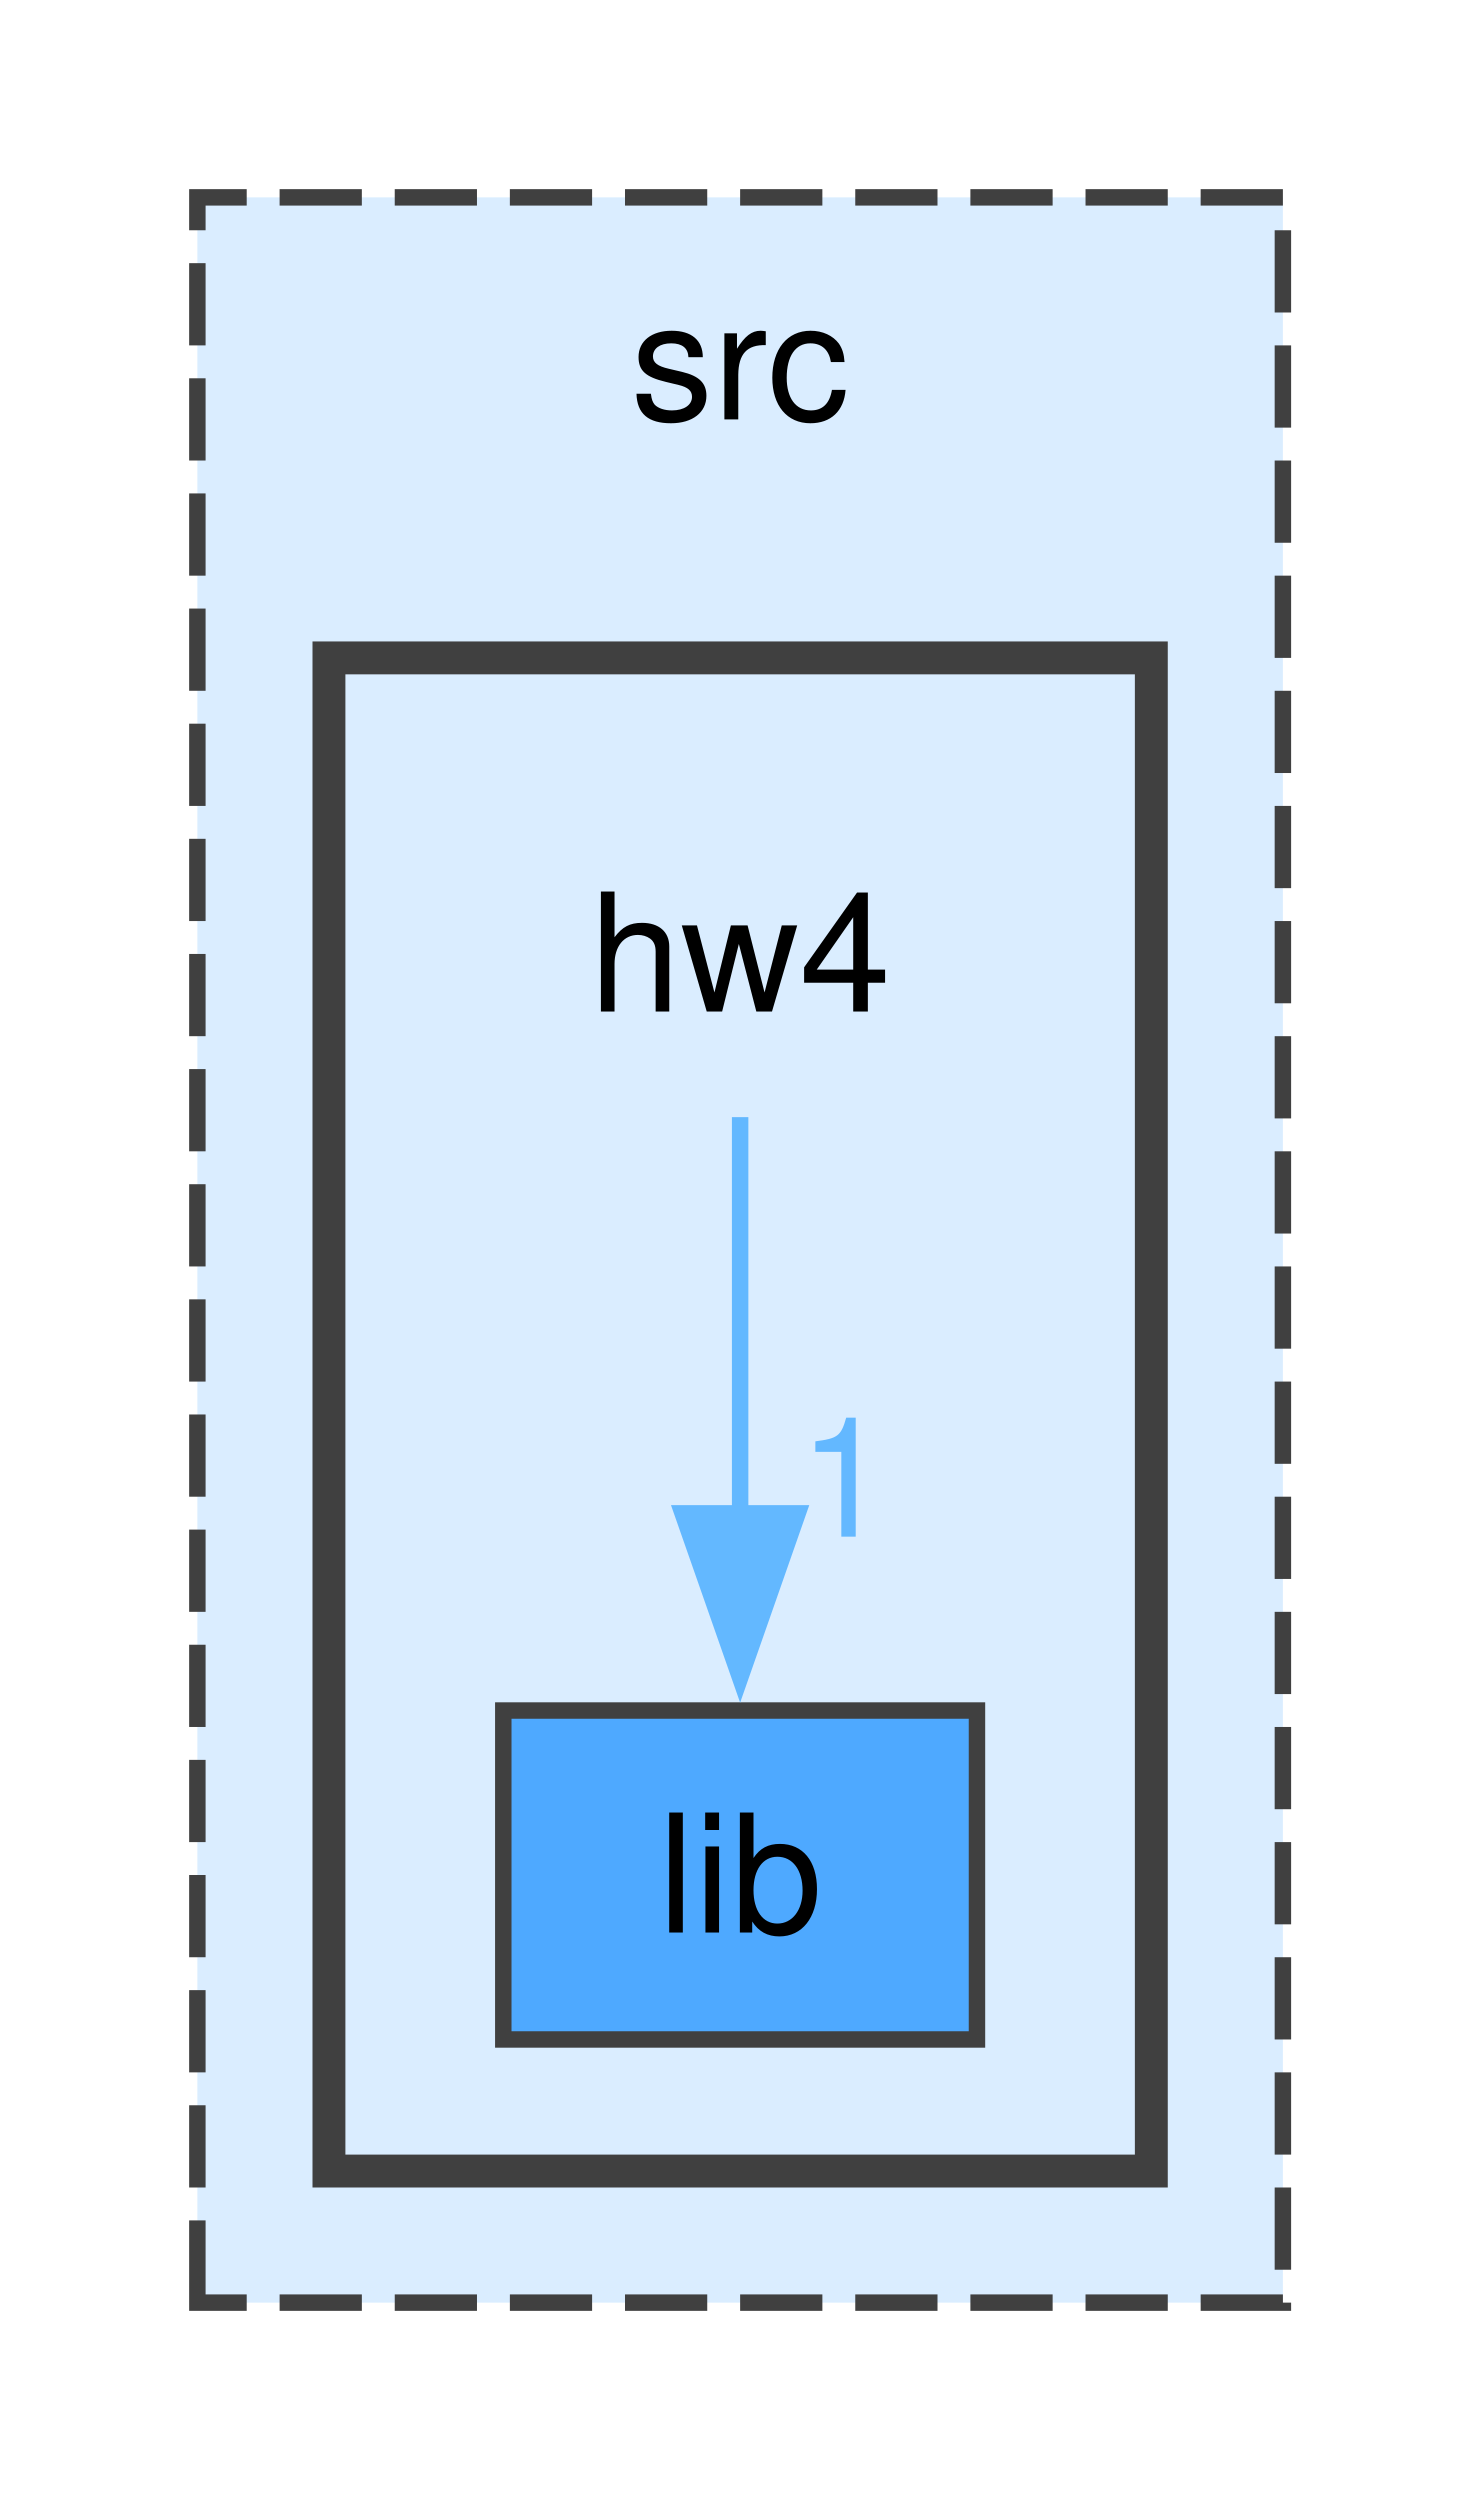
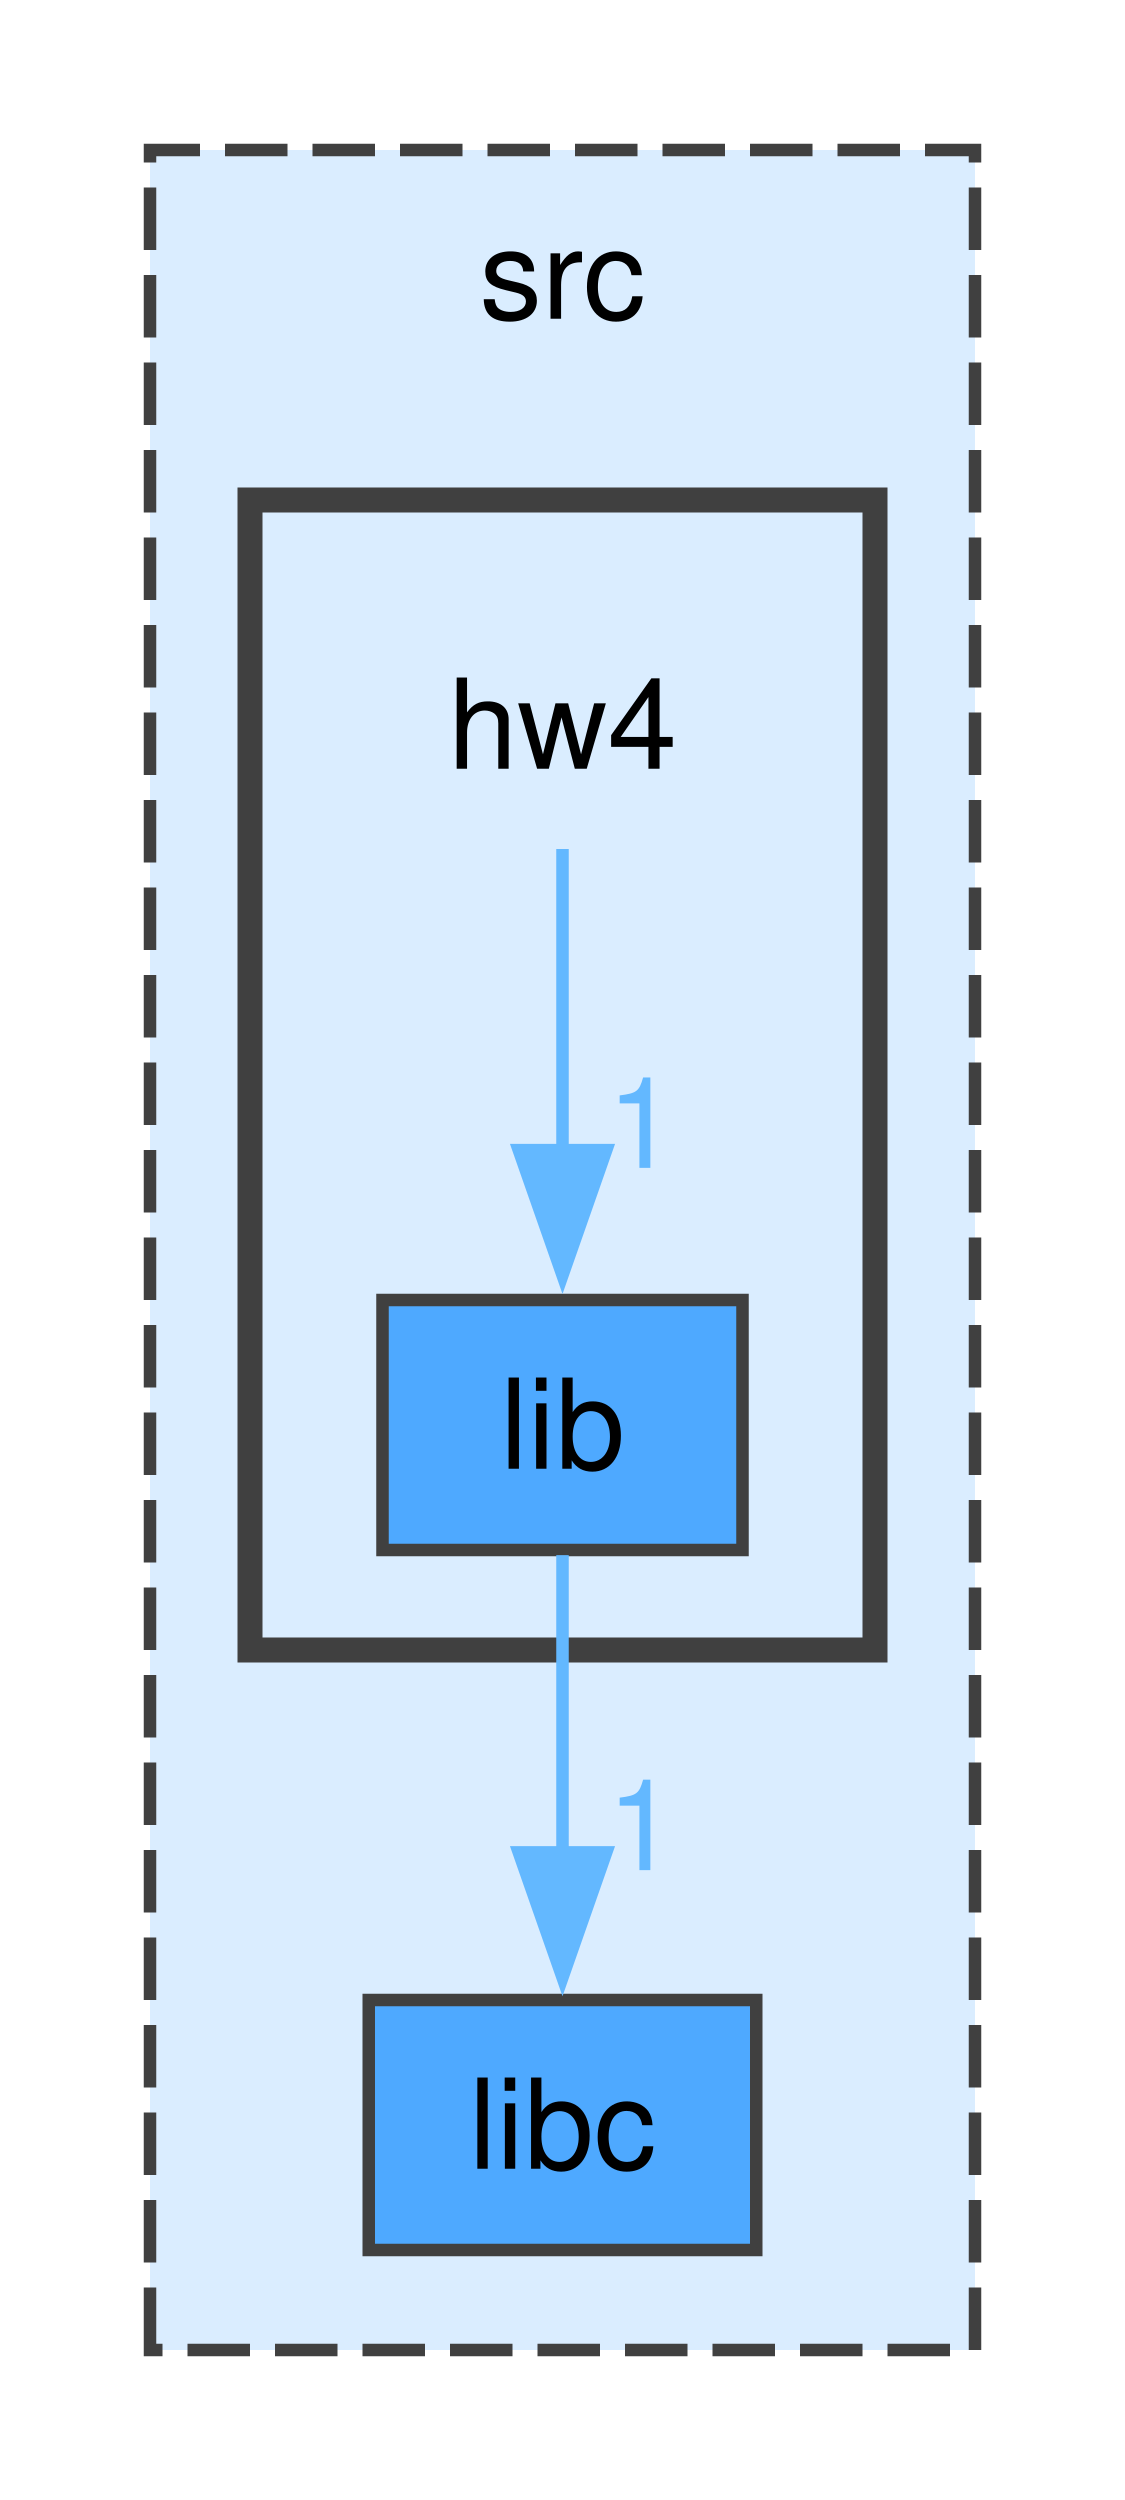
- <svg xmlns="http://www.w3.org/2000/svg" xmlns:xlink="http://www.w3.org/1999/xlink" width="90pt" height="152pt" viewBox="0.00 0.00 90.00 152.00">
-   <g id="graph0" class="graph" transform="scale(1 1) rotate(0) translate(4 148)">
+ <svg xmlns="http://www.w3.org/2000/svg" xmlns:xlink="http://www.w3.org/1999/xlink" width="90pt" height="200pt" viewBox="0.00 0.00 90.00 200.00">
+   <g id="graph0" class="graph" transform="scale(1 1) rotate(0) translate(4 196)">
    <g id="clust1" class="cluster">
      <g id="a_clust1">
        <a xlink:href="dir_68267d1309a1af8e8297ef4c3efbcdba.html" target="_top" xlink:title="src">
-           <polygon fill="#daedff" stroke="#404040" stroke-dasharray="5,2" points="8,-8 8,-136 74,-136 74,-8 8,-8" />
-           <text text-anchor="middle" x="41" y="-122.5" font-family="Helvetica,sans-Serif" font-size="10.00">src</text>
+           <polygon fill="#daedff" stroke="#404040" stroke-dasharray="5,2" points="8,-8 8,-184 74,-184 74,-8 8,-8" />
+           <text text-anchor="middle" x="41" y="-170.5" font-family="Helvetica,sans-Serif" font-size="10.00">src</text>
        </a>
      </g>
    </g>
    <g id="clust2" class="cluster">
      <g id="a_clust2">
        <a xlink:href="dir_44461c01905a8c41fbd74b57f1d7b44c.html" target="_top">
-           <polygon fill="#daedff" stroke="#404040" stroke-width="2" points="16,-16 16,-108 66,-108 66,-16 16,-16" />
+           <polygon fill="#daedff" stroke="#404040" stroke-width="2" points="16,-64 16,-156 66,-156 66,-64 16,-64" />
        </a>
      </g>
    </g>
    <g id="node1" class="node">
-       <text text-anchor="middle" x="41" y="-86.5" font-family="Helvetica,sans-Serif" font-size="10.00">hw4</text>
+       <g id="a_node1">
+         <a xlink:href="dir_ee3448fa1dc3d93b4fb7d6fba5be0d5c.html" target="_top" xlink:title="libc">
+           <polygon fill="#4ea9ff" stroke="#404040" points="56.5,-36 25.5,-36 25.5,-16 56.5,-16 56.5,-36" />
+           <text text-anchor="middle" x="41" y="-22.5" font-family="Helvetica,sans-Serif" font-size="10.00">libc</text>
+         </a>
+       </g>
    </g>
    <g id="node2" class="node">
-       <g id="a_node2">
+       <text text-anchor="middle" x="41" y="-134.5" font-family="Helvetica,sans-Serif" font-size="10.00">hw4</text>
+     </g>
+     <g id="node3" class="node">
+       <g id="a_node3">
        <a xlink:href="dir_75ec2f6eb77dbc26a602c0d5a181318d.html" target="_top" xlink:title="lib">
-           <polygon fill="#4ea9ff" stroke="#404040" points="55.4,-44 26.6,-44 26.6,-24 55.4,-24 55.4,-44" />
-           <text text-anchor="middle" x="41" y="-30.5" font-family="Helvetica,sans-Serif" font-size="10.00">lib</text>
+           <polygon fill="#4ea9ff" stroke="#404040" points="55.4,-92 26.6,-92 26.6,-72 55.4,-72 55.4,-92" />
+           <text text-anchor="middle" x="41" y="-78.5" font-family="Helvetica,sans-Serif" font-size="10.00">lib</text>
        </a>
      </g>
    </g>
    <g id="edge1" class="edge">
-       <path fill="none" stroke="#63b8ff" d="M41,-80.08C41,-73.48 41,-64.21 41,-55.79" />
-       <polygon fill="#63b8ff" stroke="#63b8ff" points="44.5,-55.99 41,-45.99 37.5,-55.99 44.5,-55.99" />
+       <path fill="none" stroke="#63b8ff" d="M41,-128.08C41,-121.48 41,-112.21 41,-103.79" />
+       <polygon fill="#63b8ff" stroke="#63b8ff" points="44.5,-103.99 41,-93.99 37.5,-103.99 44.5,-103.99" />
      <g id="a_edge1-headlabel">
-         <a xlink:href="dir_000003_000006.html" target="_top" xlink:title="1">
-           <text text-anchor="middle" x="47.34" y="-54.57" font-family="Helvetica,sans-Serif" font-size="10.00" fill="#63b8ff">1</text>
+         <a xlink:href="dir_000005_000012.html" target="_top" xlink:title="1">
+           <text text-anchor="middle" x="47.34" y="-102.57" font-family="Helvetica,sans-Serif" font-size="10.00" fill="#63b8ff">1</text>
+         </a>
+       </g>
+     </g>
+     <g id="edge2" class="edge">
+       <path fill="none" stroke="#63b8ff" d="M41,-71.59C41,-65.01 41,-55.96 41,-47.73" />
+       <polygon fill="#63b8ff" stroke="#63b8ff" points="44.5,-47.81 41,-37.81 37.5,-47.81 44.5,-47.81" />
+       <g id="a_edge2-headlabel">
+         <a xlink:href="dir_000012_000013.html" target="_top" xlink:title="1">
+           <text text-anchor="middle" x="47.34" y="-46.39" font-family="Helvetica,sans-Serif" font-size="10.00" fill="#63b8ff">1</text>
        </a>
      </g>
    </g>
  </g>
</svg>
